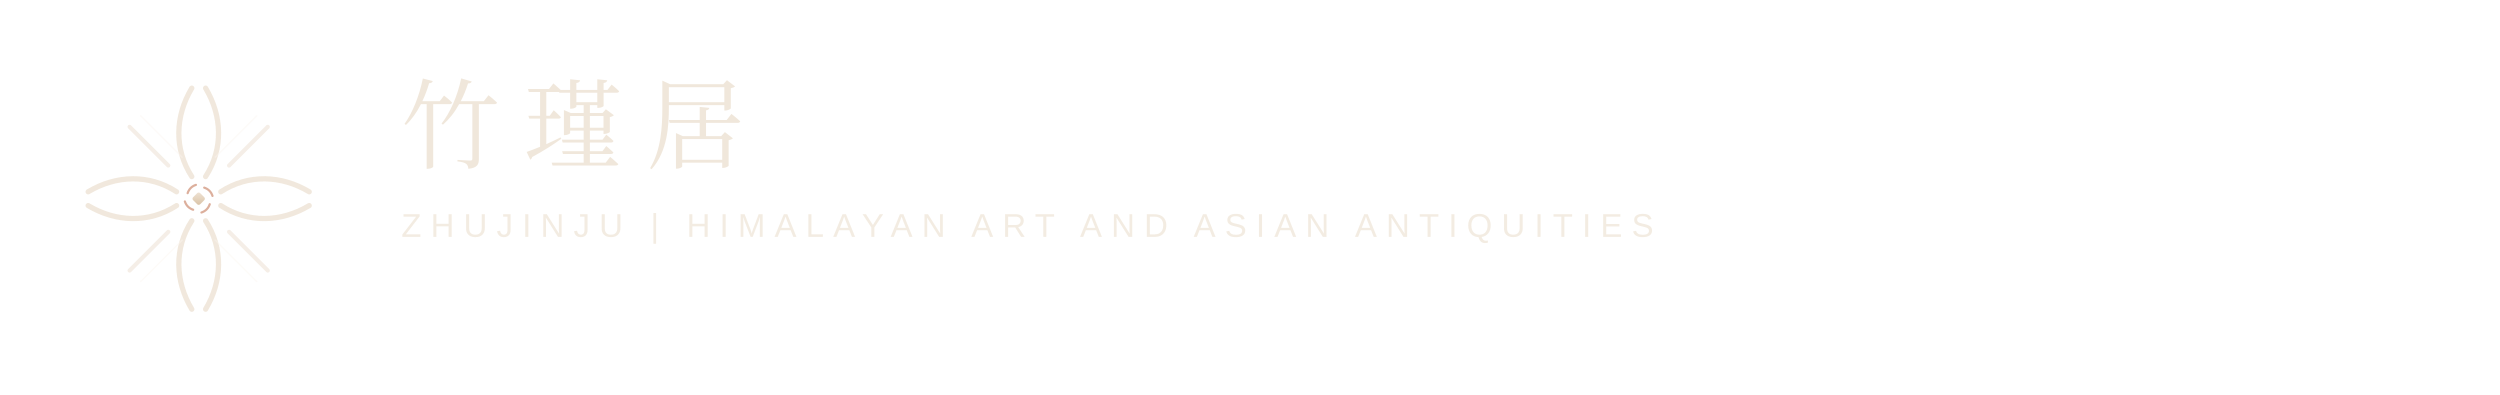
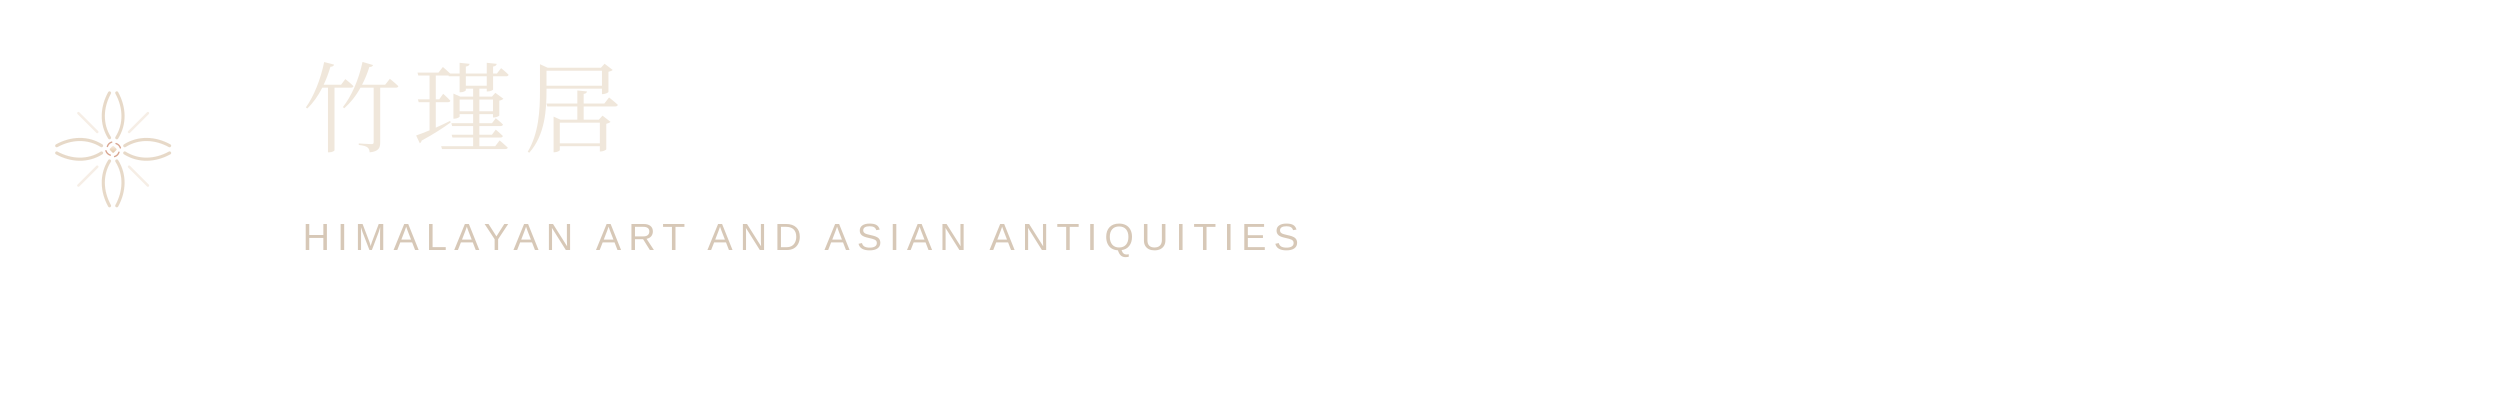
<svg xmlns="http://www.w3.org/2000/svg" viewBox="0 0 760 120" fill="none">
  <defs>
-     <linearGradient id="contourStroke" x1="72" y1="56" x2="168" y2="182" gradientUnits="userSpaceOnUse">
-       <stop stop-color="#F0E7DB" />
-       <stop offset="0.55" stop-color="#D9CCBC" />
-       <stop offset="1" stop-color="#BEAF9D" />
+     <linearGradient id="markContour" x1="72" y1="56" x2="168" y2="182" gradientUnits="userSpaceOnUse">
+       <stop stop-color="#E7D9C8" />
+       <stop offset="1" stop-color="#C9B59C" />
    </linearGradient>
-     <linearGradient id="axisStroke" x1="82" y1="80" x2="158" y2="158" gradientUnits="userSpaceOnUse">
-       <stop stop-color="#F3EBE2" />
-       <stop offset="0.55" stop-color="#D9C9B7" />
-       <stop offset="1" stop-color="#BDA58A" />
+     <linearGradient id="markAxis" x1="82" y1="80" x2="158" y2="158" gradientUnits="userSpaceOnUse">
+       <stop stop-color="#F6EEE5" />
+       <stop offset="1" stop-color="#DAC7AD" />
    </linearGradient>
-     <linearGradient id="hairStroke" x1="78" y1="76" x2="162" y2="164" gradientUnits="userSpaceOnUse">
-       <stop stop-color="#FBF6F0" />
-       <stop offset="1" stop-color="#E5D9CA" />
+     <linearGradient id="markAccent" x1="109" y1="109" x2="131" y2="131" gradientUnits="userSpaceOnUse">
+       <stop stop-color="#D7A48F" />
+       <stop offset="1" stop-color="#BF7C69" />
    </linearGradient>
-     <linearGradient id="accentStroke" x1="109" y1="109" x2="131" y2="131" gradientUnits="userSpaceOnUse">
-       <stop stop-color="#D9A894" />
-       <stop offset="1" stop-color="#BF7F6D" />
-     </linearGradient>
-     <linearGradient id="coreFill" x1="116" y1="116" x2="124" y2="124" gradientUnits="userSpaceOnUse">
-       <stop stop-color="#F0E4D6" />
-       <stop offset="1" stop-color="#D5BD9D" />
+     <linearGradient id="markCore" x1="116" y1="116" x2="124" y2="124" gradientUnits="userSpaceOnUse">
+       <stop stop-color="#FBF1E5" />
+       <stop offset="1" stop-color="#DFC2A2" />
    </linearGradient>
    <style>
      .cn {
        fill: #F0E7DB;
        font-family: "Songti SC", "Noto Serif CJK SC", serif;
        font-size: 30px;
-         letter-spacing: 0.24em;
+         letter-spacing: 0.12em;
      }
      .en {
-         fill: rgba(240, 231, 219, 0.8);
+         fill: #D7C8B7;
        font-family: "Helvetica Neue", Arial, sans-serif;
-         font-size: 10px;
-         letter-spacing: 0.28em;
+         font-size: 11.5px;
+         letter-spacing: 0.19em;
      }
    </style>
  </defs>
-   <g transform="translate(10 10) scale(0.42)">
+   <g transform="translate(8 19) scale(0.22)">
    <g transform="translate(120 120)">
-       <g stroke="url(#contourStroke)" stroke-width="3.8" stroke-linecap="round" opacity="0.95">
-         <path d="M-80 -5C-60 -17 -36 -18 -16 -5" />
-         <path d="M-80 5C-60 17 -36 18 -16 5" />
-         <path d="M80 -5C60 -17 36 -18 16 -5" />
-         <path d="M80 5C60 17 36 18 16 5" />
-         <path d="M-5 -80C-17 -60 -18 -36 -5 -16" />
-         <path d="M5 -80C17 -60 18 -36 5 -16" />
-         <path d="M-5 80C-17 60 -18 36 -5 16" />
-         <path d="M5 80C17 60 18 36 5 16" />
+       <g stroke="url(#markContour)" stroke-width="4.35" stroke-linecap="round" opacity="0.99">
+         <path d="M-78 -5C-58 -16 -35 -17 -16 -5" />
+         <path d="M-78 5C-58 16 -35 17 -16 5" />
+         <path d="M78 -5C58 -16 35 -17 16 -5" />
+         <path d="M78 5C58 16 35 17 16 5" />
+         <path d="M-5 -78C-16 -58 -17 -35 -5 -16" />
+         <path d="M5 -78C16 -58 17 -35 5 -16" />
+         <path d="M-5 78C-16 58 -17 35 -5 16" />
+         <path d="M5 78C16 58 17 35 5 16" />
      </g>
-       <g stroke="url(#axisStroke)" stroke-width="3" stroke-linecap="round" opacity="0.84">
-         <path d="M-50 -52L-22 -24" />
-         <path d="M22 24L50 52" />
-         <path d="M50 -52L22 -24" />
-         <path d="M-22 24L-50 52" />
+       <g stroke="url(#markAxis)" stroke-width="3.5" stroke-linecap="round" opacity="0.98">
+         <path d="M-48 -50L-22 -24" />
+         <path d="M22 24L48 50" />
+         <path d="M48 -50L22 -24" />
+         <path d="M-22 24L-48 50" />
      </g>
-       <g stroke="url(#hairStroke)" stroke-width="1.05" stroke-linecap="round" opacity="0.45">
-         <path d="M-42 -60L-12 -30" />
-         <path d="M12 30L42 60" />
-         <path d="M42 -60L12 -30" />
-         <path d="M-12 30L-42 60" />
-       </g>
-       <g stroke="url(#accentStroke)" stroke-width="1.6" stroke-linecap="round" stroke-linejoin="round" opacity="0.92">
+       <g stroke="url(#markAccent)" stroke-width="1.95" stroke-linecap="round" stroke-linejoin="round" opacity="0.98">
        <path d="M-8 -4C-7 -7 -5 -9 -2 -10" />
        <path d="M4 -8C7 -7 9 -5 10 -2" />
        <path d="M8 4C7 7 5 9 2 10" />
        <path d="M-4 8C-7 7 -9 5 -10 2" />
      </g>
    </g>
-     <rect x="116.4" y="116.4" width="7.2" height="7.2" rx="1.5" transform="rotate(45 120 120)" fill="url(#coreFill)" opacity="0.94" />
+     <rect x="116.2" y="116.2" width="7.6" height="7.6" rx="1.45" transform="rotate(45 120 120)" fill="url(#markCore)" />
  </g>
-   <text class="cn" x="122" y="49">竹瑾居</text>
-   <text class="en" x="122" y="72">ZHUJINJU | HIMALAYAN ART AND ASIAN ANTIQUITIES</text>
+   <text class="cn" x="92" y="44">竹瑾居</text>
+   <text class="en" x="92" y="76">HIMALAYAN ART AND ASIAN ANTIQUITIES</text>
</svg>
